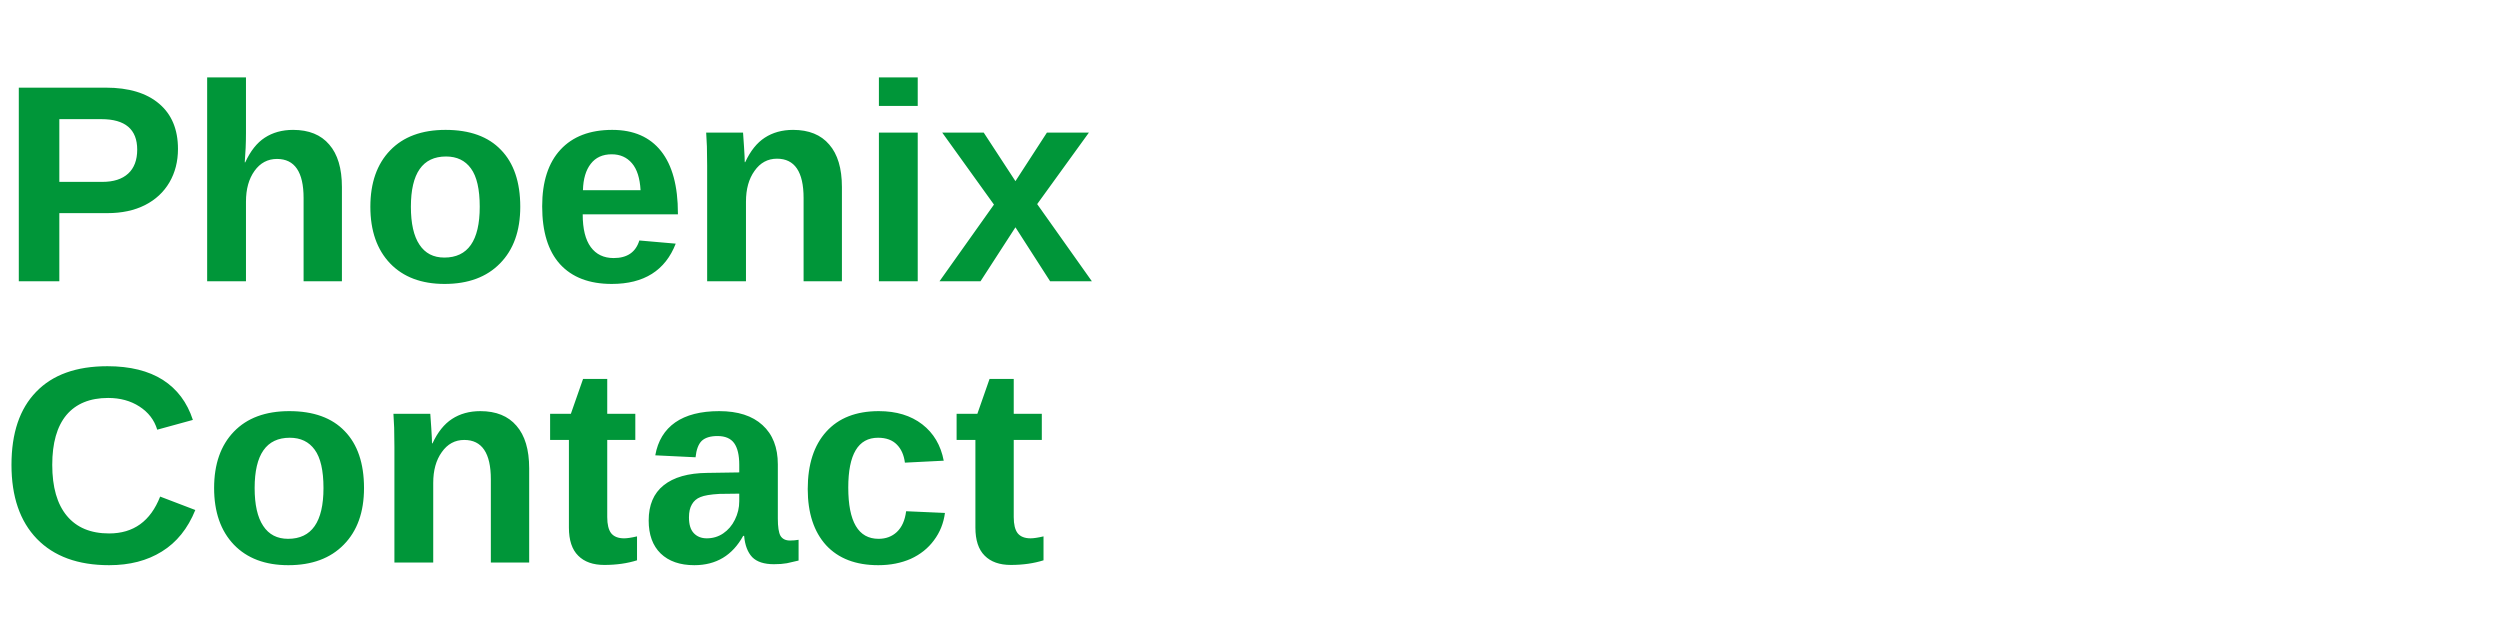
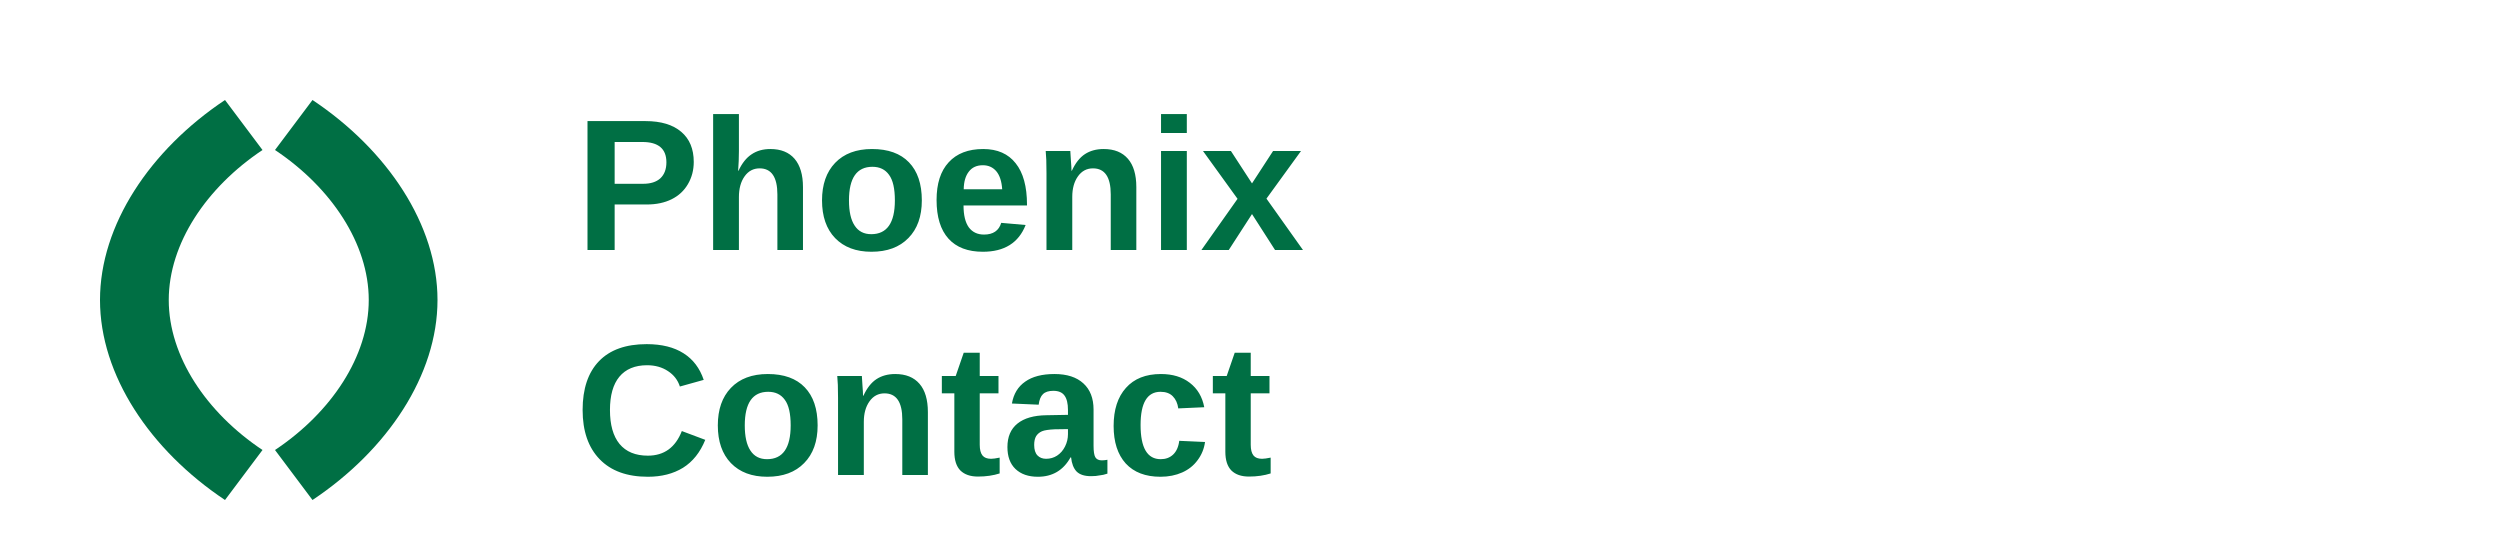
- <svg xmlns="http://www.w3.org/2000/svg" viewBox="0 0 160 40" role="img" aria-label="Phoenix Contact">
-   <text x="0" y="18" font-family="Arial, Helvetica, sans-serif" font-weight="700" font-size="18" fill="#009639">Phoenix</text>
-   <text x="0" y="36" font-family="Arial, Helvetica, sans-serif" font-weight="700" font-size="18" fill="#009639">Contact</text>
+ <svg xmlns="http://www.w3.org/2000/svg" viewBox="0 0 200 44" role="img" aria-label="Phoenix Contact">
+   <path fill="#006F44" d="M18 8c-6 4-10 10-10 16s4 12 10 16l3-4c-4.5-3-7.5-7.5-7.5-12s3-9 7.5-12L18 8z" />
+   <path fill="#006F44" d="M22 12c4.5 3 7.5 7.5 7.5 12s-3 9-7.5 12l3 4c6-4 10-10 10-16s-4-12-10-16l-3 4z" />
+   <text x="46" y="20" font-family="Arial, Helvetica, sans-serif" font-weight="700" font-size="15" fill="#006F44">Phoenix</text>
+   <text x="46" y="38" font-family="Arial, Helvetica, sans-serif" font-weight="700" font-size="15" fill="#006F44">Contact</text>
</svg>
